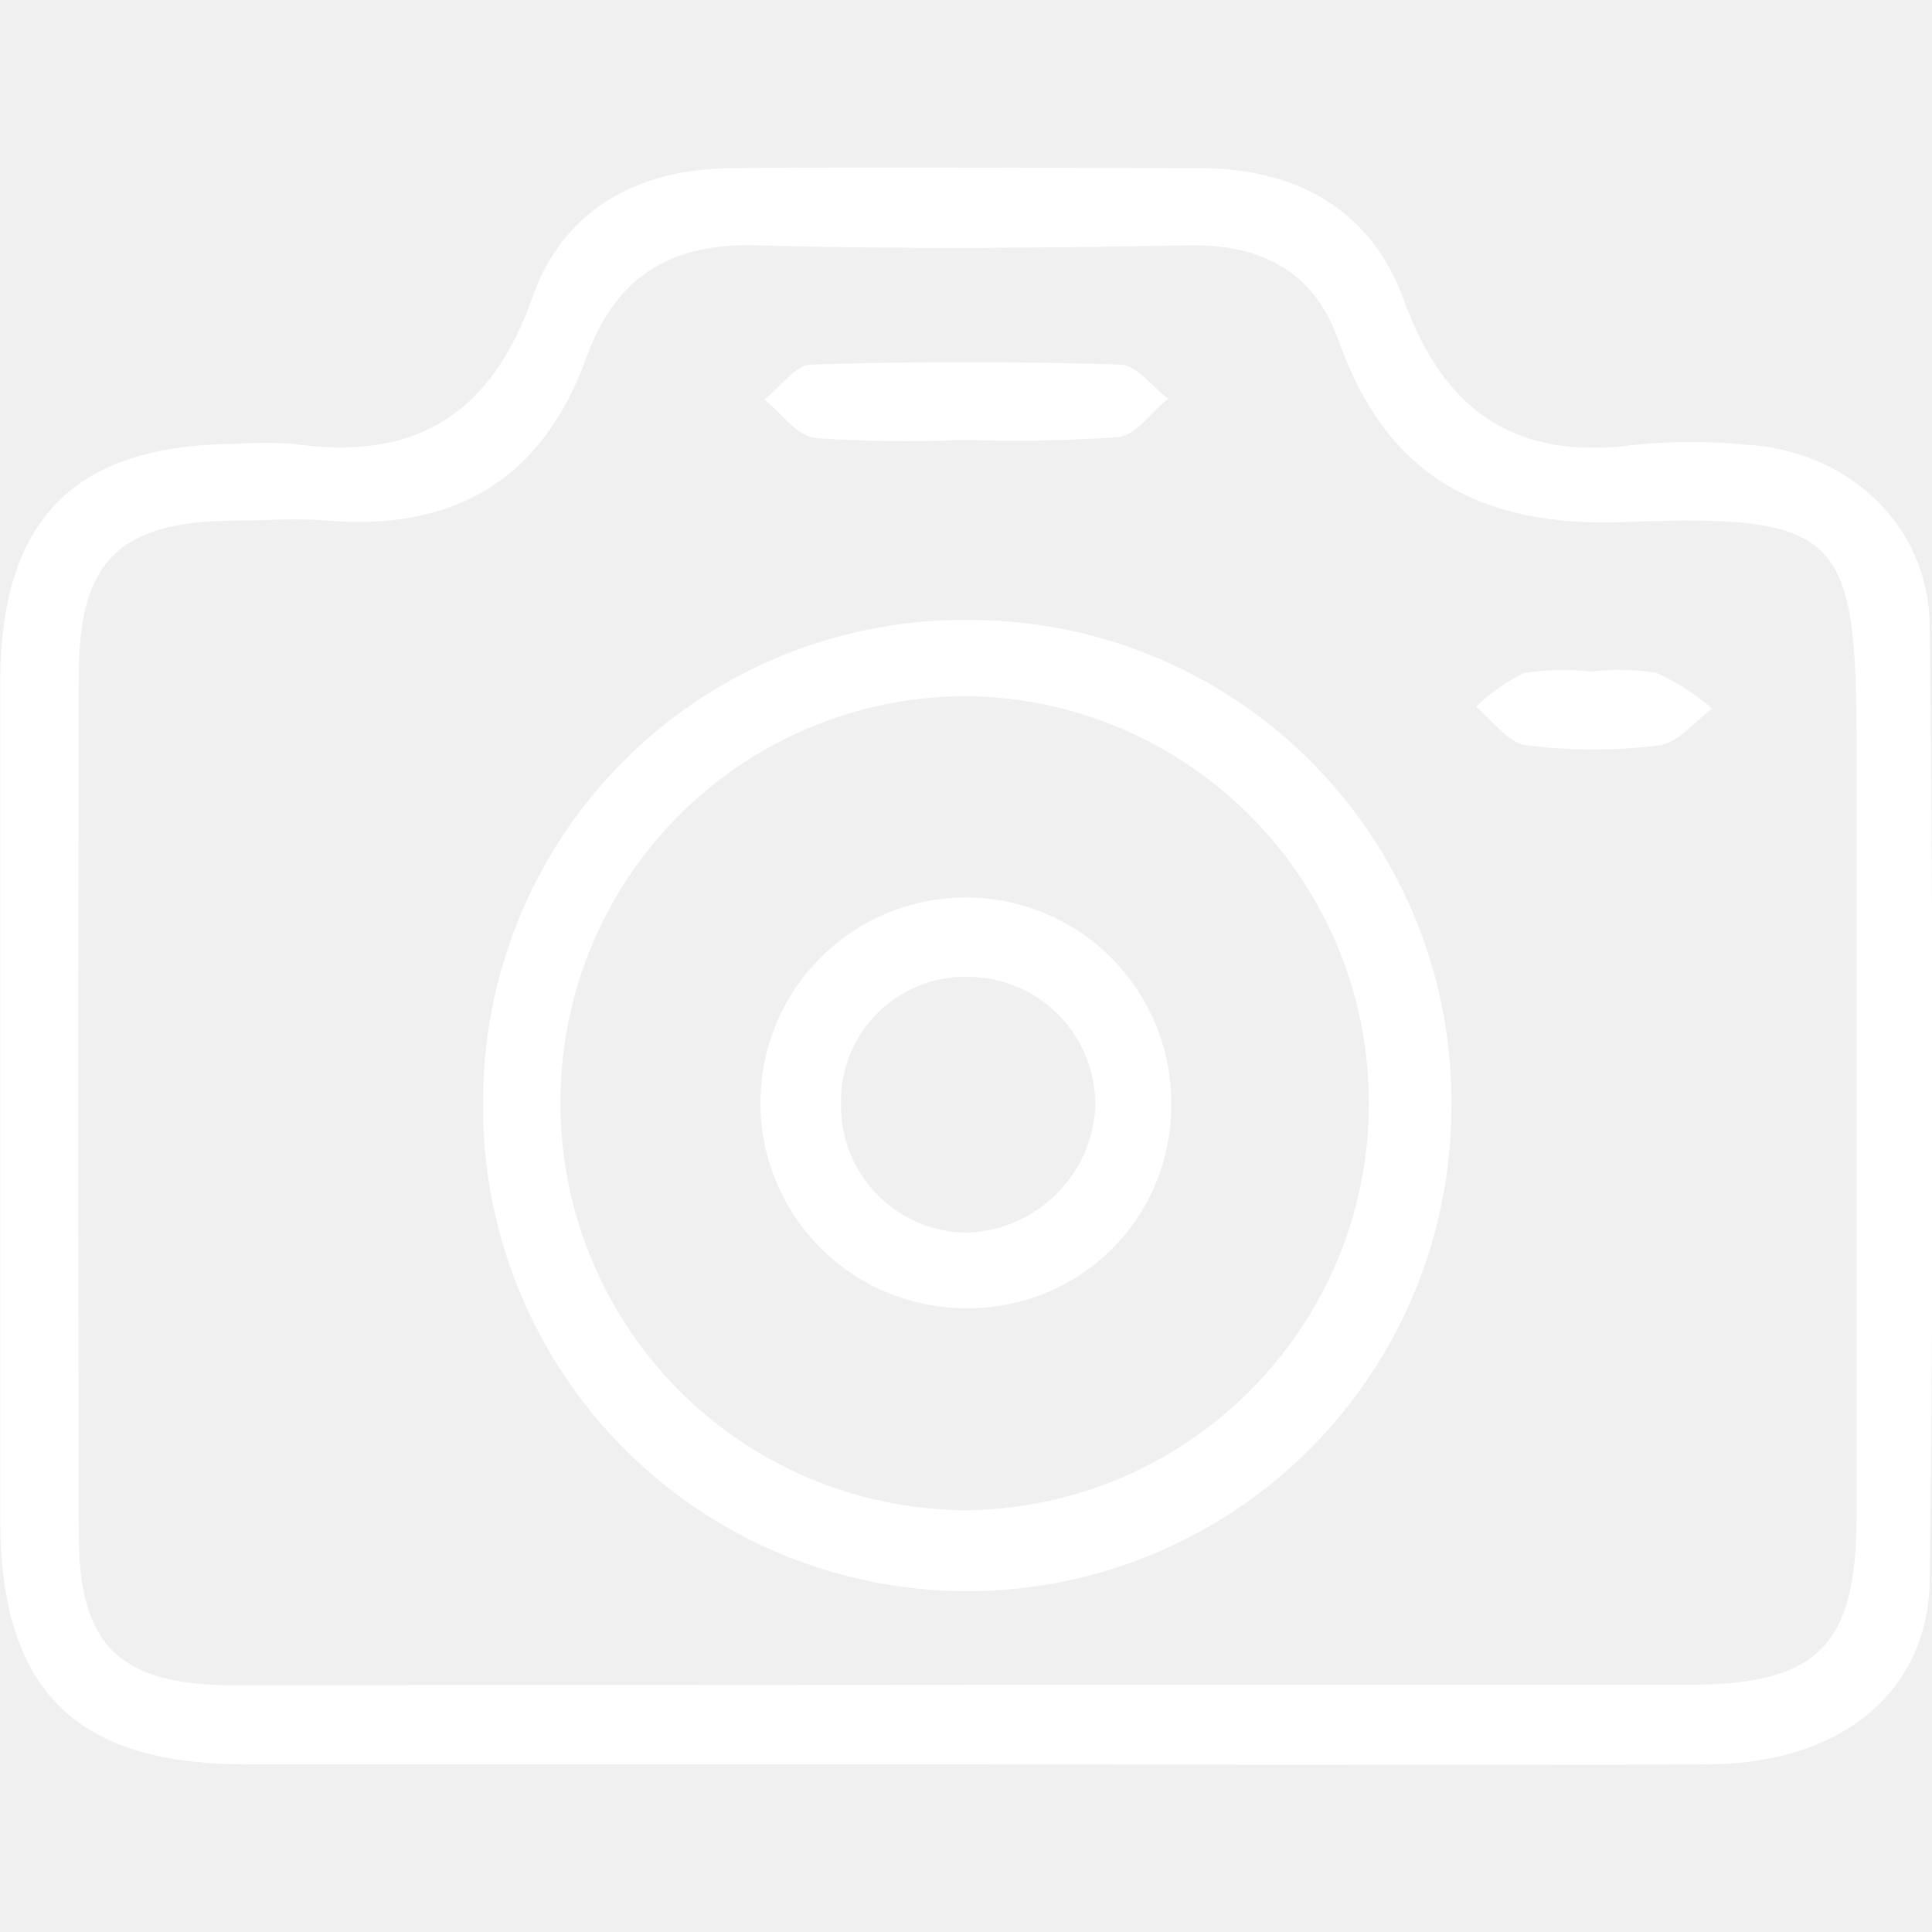
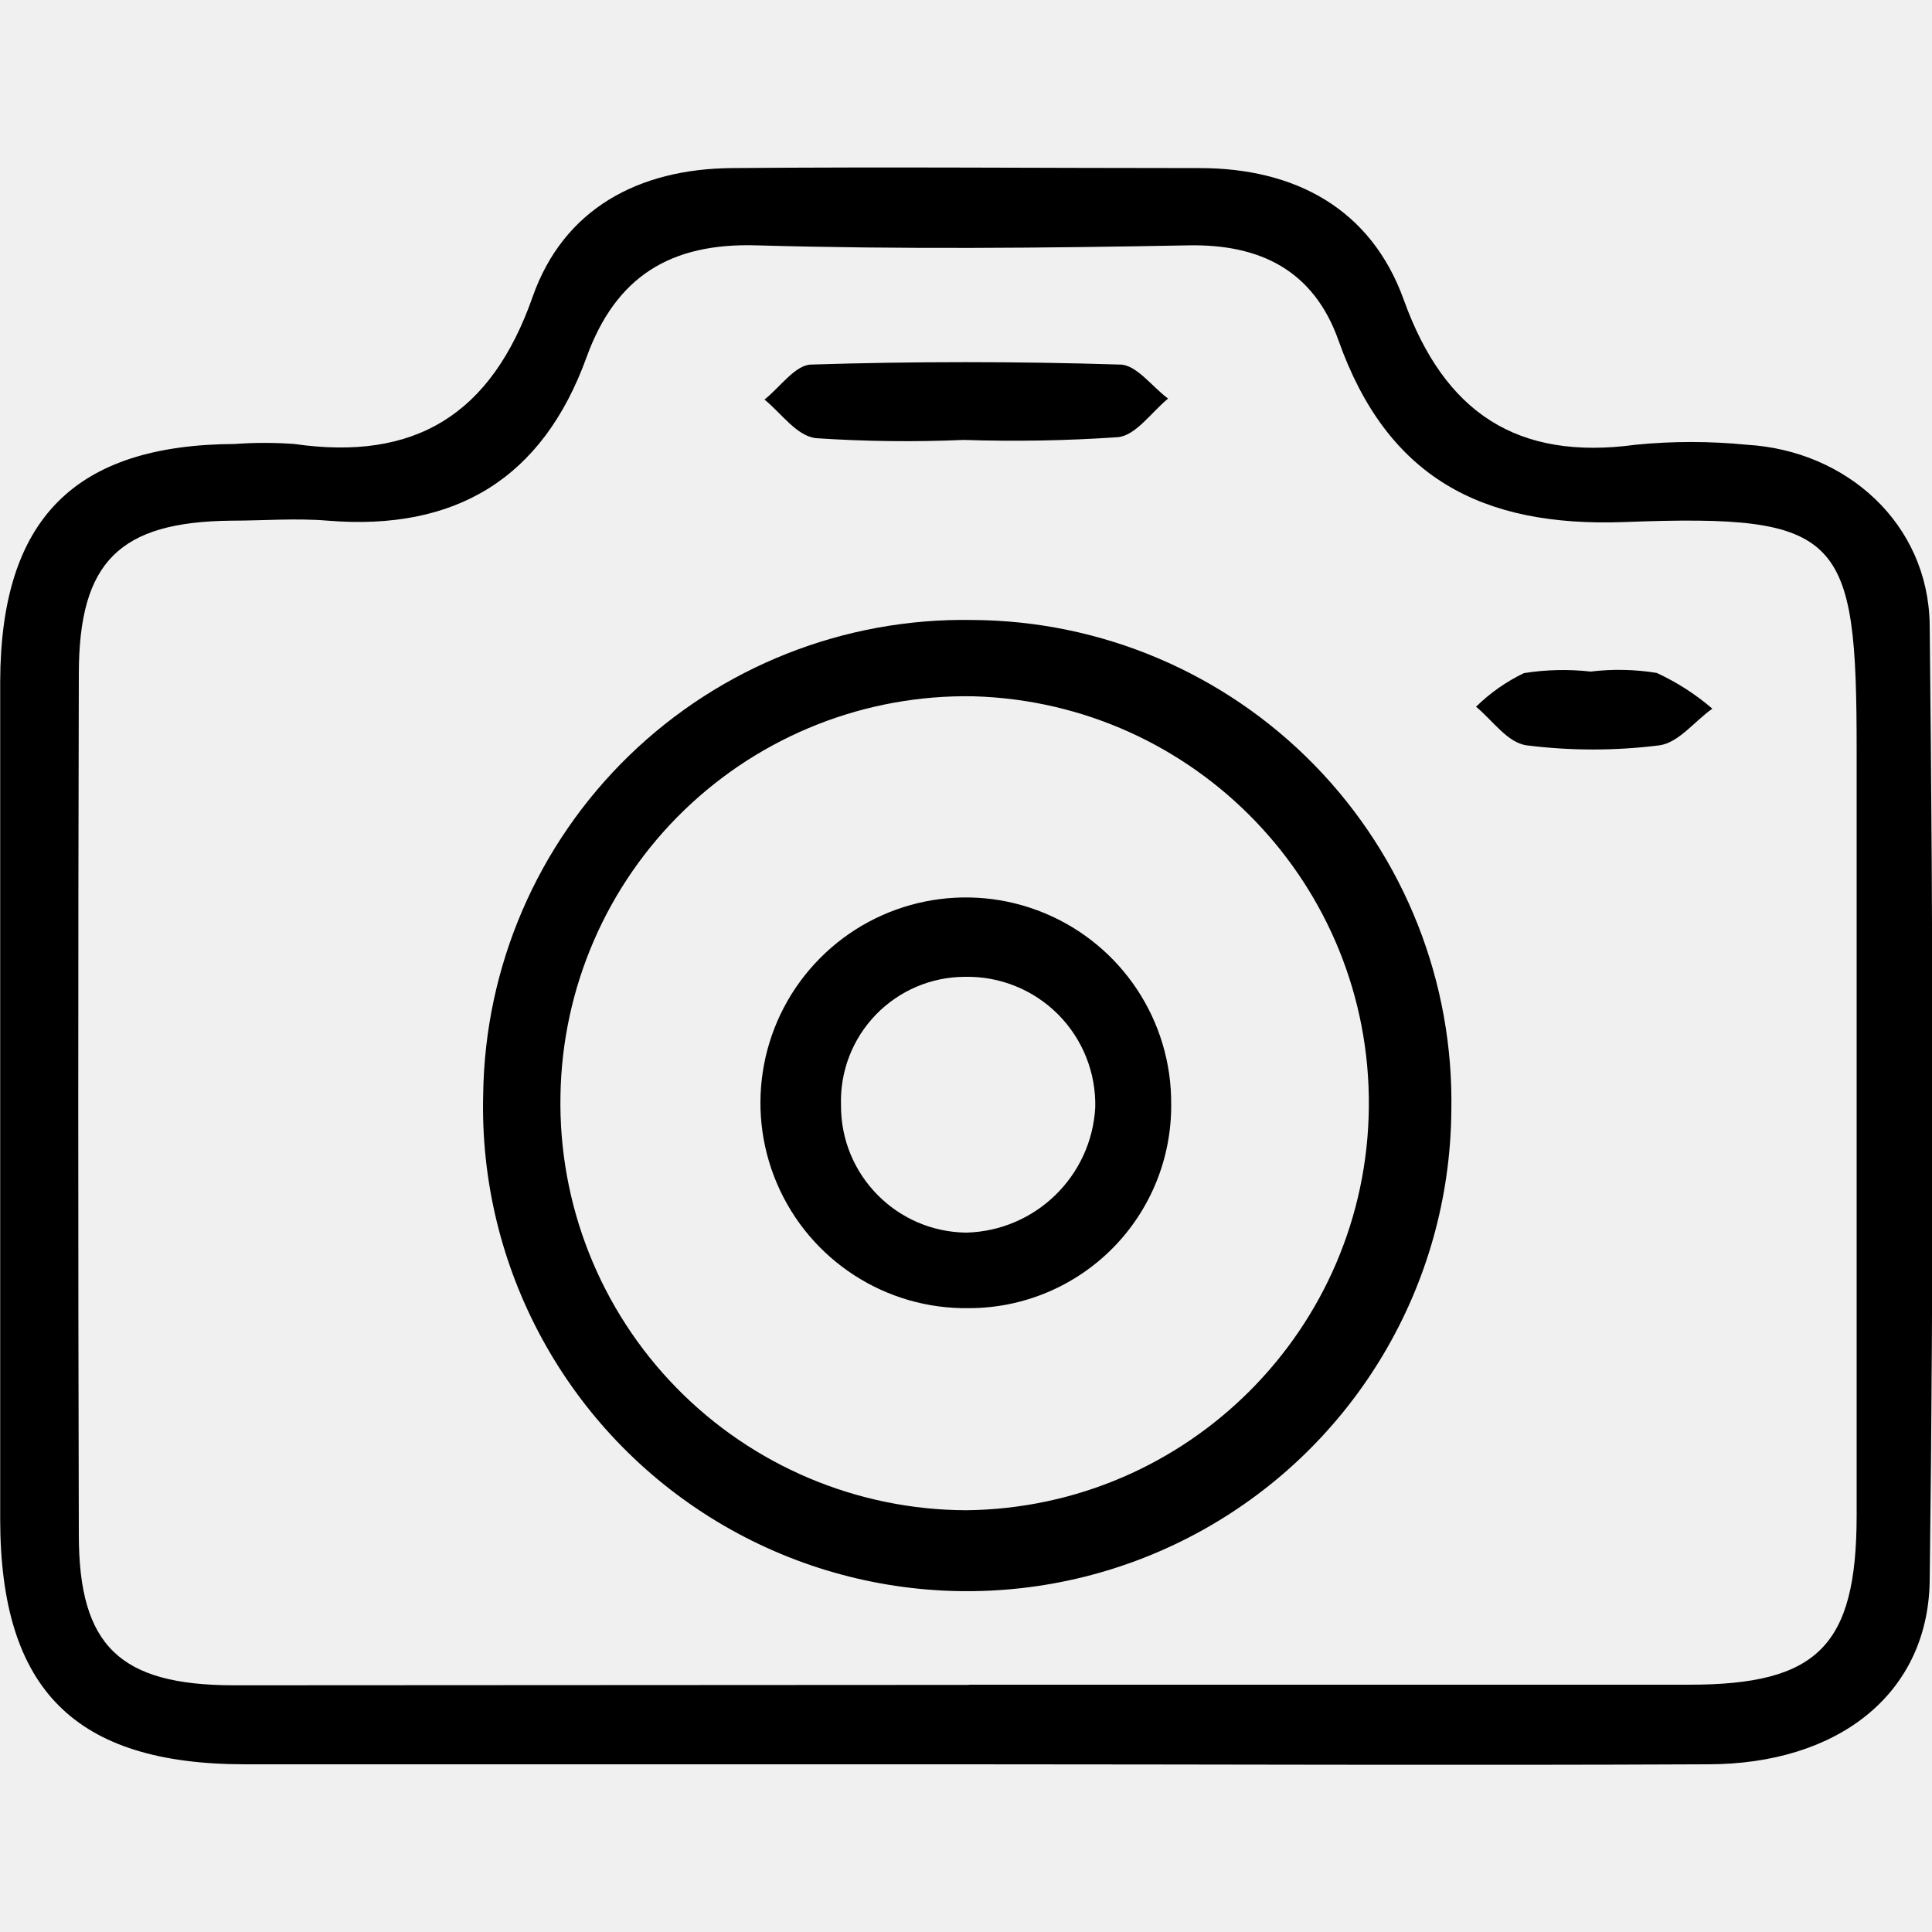
- <svg xmlns="http://www.w3.org/2000/svg" id="camera" data-name="camera" viewBox="0 0 100 82.7" width="39" height="39">
-   <defs>
-     <style>.cls-1{fill:#fff;}</style>
-   </defs>
-   <path class="cls-1" d="M50.08,90q-18.63,0-37.27,0C4,90,.15,86.14.13,77.36q0-21.7,0-43.42C.16,25.52,4,21.7,12.28,21.66a21,21,0,0,1,3.07,0c6.26.9,10.2-1.52,12.34-7.62C29.29,9.5,33.15,7.42,38,7.38c8.07-.07,16.14,0,24.21,0,4.94,0,8.87,2.1,10.57,6.82,2.11,5.86,5.88,8.33,12,7.5a29.08,29.08,0,0,1,5.75,0C95.72,22,99.92,25.8,100,31c.18,16.52.21,33,0,49.56C99.88,86.39,95.23,90,88.51,90,75.7,90.06,62.89,90,50.08,90Zm.18-4.12q18.65,0,37.29,0c6.65,0,8.66-2,8.67-8.74q0-19.8,0-39.6c0-11.21-.75-12.26-12-11.84-7.44.28-12.31-2.33-14.82-9.4-1.27-3.58-4-5-7.8-4.92-7.43.14-14.87.21-22.3,0-4.5-.14-7.31,1.63-8.82,5.79-2.27,6.27-6.77,9-13.39,8.46-1.66-.14-3.33,0-5,0-5.77.06-7.88,2.11-7.89,7.9q-.06,22.29,0,44.59c0,5.75,2.12,7.78,8,7.79C24.88,85.91,37.57,85.89,50.26,85.89Z" transform="translate(-0.12 -7.33)" />
-   <path class="cls-1" d="M50.43,30.77A24.92,24.92,0,0,1,75.24,56.21a25.06,25.06,0,1,1-50.11-.9A24.88,24.88,0,0,1,50.43,30.77ZM29.13,55.38a21.07,21.07,0,0,0,21,21.47,21.07,21.07,0,0,0,.38-42.13A21,21,0,0,0,29.13,55.38Z" transform="translate(-0.12 -7.33)" />
-   <path class="cls-1" d="M50,21.45a69.47,69.47,0,0,1-7.64-.09c-1-.11-1.78-1.27-2.67-2,.8-.63,1.58-1.78,2.4-1.81q8-.25,16,0c.85,0,1.66,1.15,2.49,1.76-.87.71-1.68,1.93-2.62,2A79.18,79.18,0,0,1,50,21.45Z" transform="translate(-0.12 -7.33)" />
-   <path class="cls-1" d="M82.45,33.44a12.17,12.17,0,0,1,3.42.07,12.34,12.34,0,0,1,2.88,1.85C87.84,36,87,37.13,86,37.26a27.55,27.55,0,0,1-6.85,0c-1-.13-1.76-1.28-2.63-2A9.25,9.25,0,0,1,79,33.52,12.89,12.89,0,0,1,82.45,33.44Z" transform="translate(-0.12 -7.33)" />
-   <path class="cls-1" d="M50.3,66.39A10.63,10.63,0,1,1,60.74,55.84,10.47,10.47,0,0,1,50.3,66.39Zm-.17-3.91A6.86,6.86,0,0,0,56.81,56a6.61,6.61,0,0,0-6.74-6.76,6.43,6.43,0,0,0-6.42,6.64A6.56,6.56,0,0,0,50.13,62.48Z" transform="translate(-0.12 -7.33)" />
+ <svg xmlns="http://www.w3.org/2000/svg" id="camera" data-name="camera" viewBox="0 0 100 82.7" width="39" height="39" fill="none">
+   <path class="cls-1" fill="currentColor" d="M50.08,90q-18.63,0-37.27,0C4,90,.15,86.14.13,77.36q0-21.7,0-43.42C.16,25.52,4,21.7,12.28,21.66a21,21,0,0,1,3.07,0c6.26.9,10.2-1.52,12.34-7.62C29.29,9.5,33.15,7.42,38,7.38c8.07-.07,16.14,0,24.21,0,4.94,0,8.87,2.1,10.57,6.82,2.11,5.86,5.88,8.33,12,7.5a29.08,29.08,0,0,1,5.75,0C95.72,22,99.92,25.8,100,31c.18,16.52.21,33,0,49.56C99.88,86.39,95.23,90,88.51,90,75.7,90.06,62.89,90,50.08,90Zm.18-4.12q18.65,0,37.29,0c6.65,0,8.66-2,8.67-8.74q0-19.8,0-39.6c0-11.21-.75-12.26-12-11.84-7.44.28-12.31-2.33-14.82-9.4-1.27-3.58-4-5-7.8-4.92-7.43.14-14.87.21-22.3,0-4.5-.14-7.31,1.63-8.82,5.79-2.27,6.27-6.77,9-13.39,8.46-1.66-.14-3.33,0-5,0-5.77.06-7.88,2.11-7.89,7.9q-.06,22.29,0,44.59c0,5.75,2.12,7.78,8,7.79C24.88,85.91,37.57,85.89,50.26,85.89Z" transform="translate(-0.12 -7.33)" />
+   <path class="cls-1" fill="currentColor" d="M50.43,30.77A24.92,24.92,0,0,1,75.24,56.21a25.06,25.06,0,1,1-50.11-.9A24.88,24.88,0,0,1,50.43,30.77ZM29.13,55.38a21.07,21.07,0,0,0,21,21.47,21.07,21.07,0,0,0,.38-42.13A21,21,0,0,0,29.13,55.38Z" transform="translate(-0.12 -7.33)" />
+   <path class="cls-1" fill="currentColor" d="M50,21.45a69.47,69.47,0,0,1-7.64-.09c-1-.11-1.78-1.27-2.67-2,.8-.63,1.58-1.78,2.4-1.81q8-.25,16,0c.85,0,1.66,1.15,2.49,1.76-.87.71-1.68,1.93-2.62,2A79.18,79.18,0,0,1,50,21.45Z" transform="translate(-0.12 -7.33)" />
+   <path class="cls-1" fill="currentColor" d="M82.45,33.44a12.17,12.17,0,0,1,3.42.07,12.34,12.34,0,0,1,2.88,1.85C87.84,36,87,37.13,86,37.26a27.55,27.55,0,0,1-6.85,0c-1-.13-1.76-1.28-2.63-2A9.25,9.25,0,0,1,79,33.52,12.89,12.89,0,0,1,82.45,33.44Z" transform="translate(-0.12 -7.33)" />
+   <path class="cls-1" fill="currentColor" d="M50.3,66.39A10.63,10.63,0,1,1,60.74,55.84,10.47,10.47,0,0,1,50.3,66.39Zm-.17-3.91A6.86,6.86,0,0,0,56.81,56a6.61,6.61,0,0,0-6.74-6.76,6.43,6.43,0,0,0-6.42,6.64A6.56,6.56,0,0,0,50.13,62.48Z" transform="translate(-0.12 -7.33)" />
</svg>
